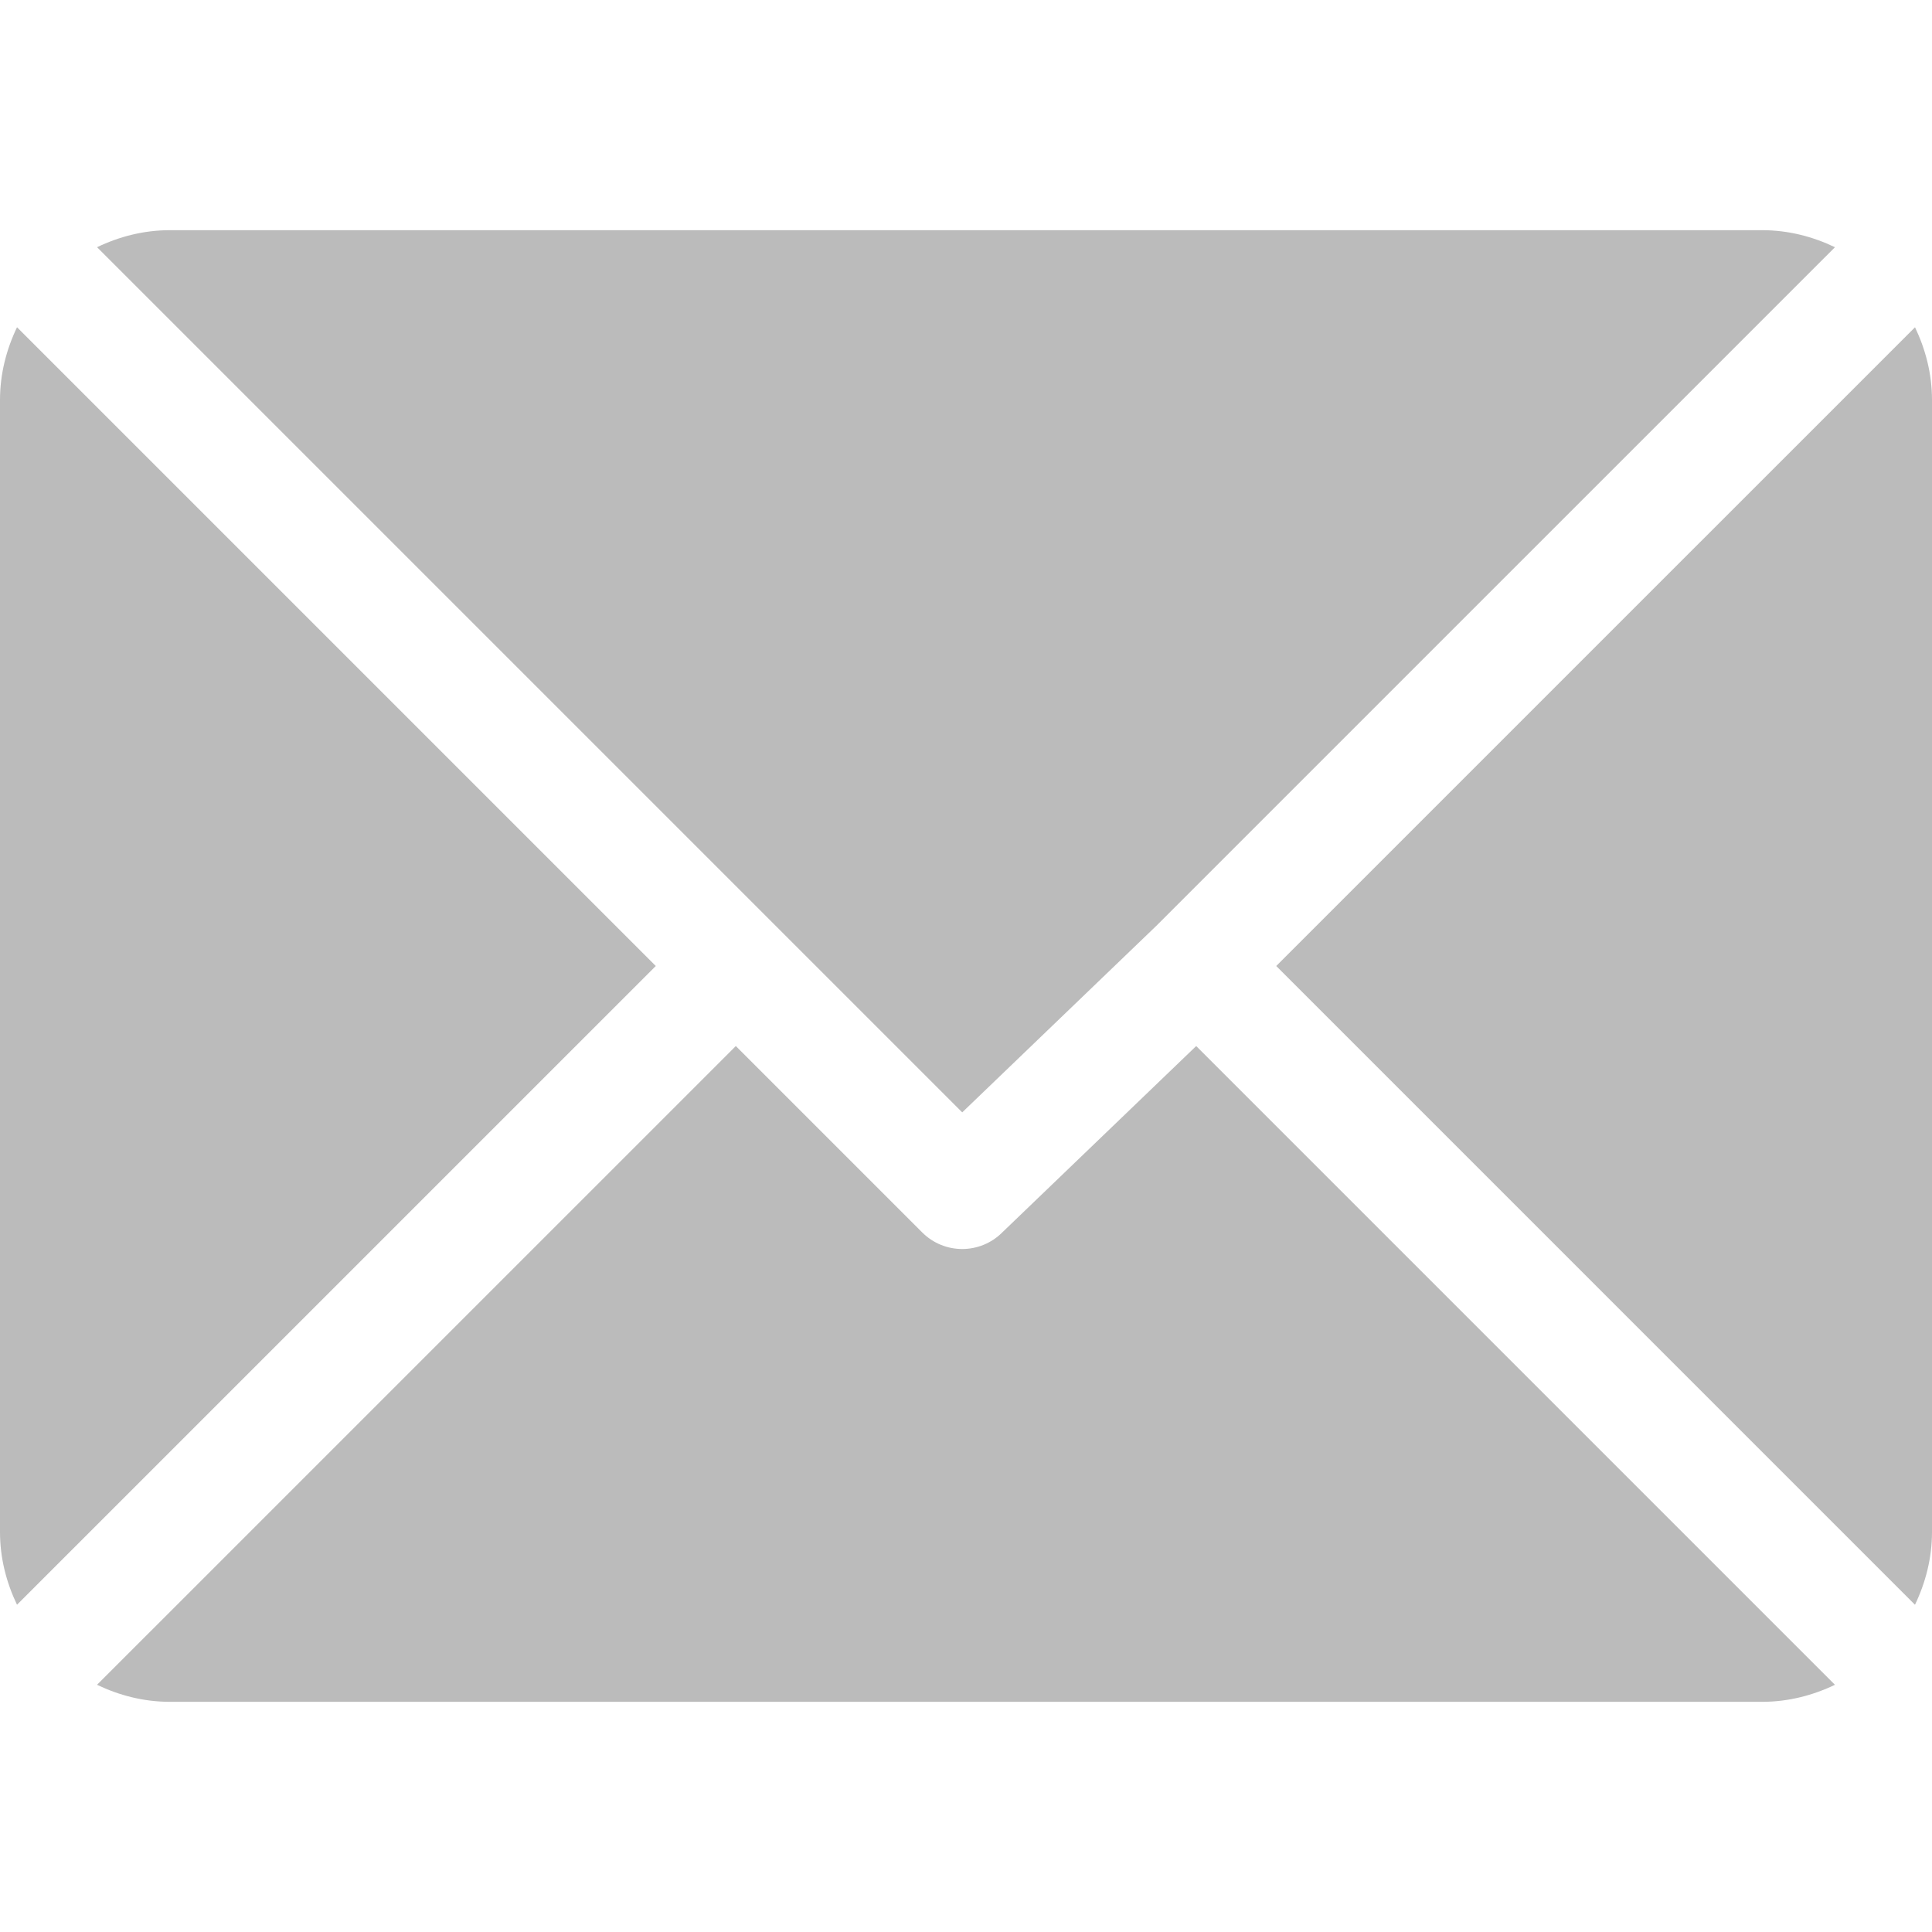
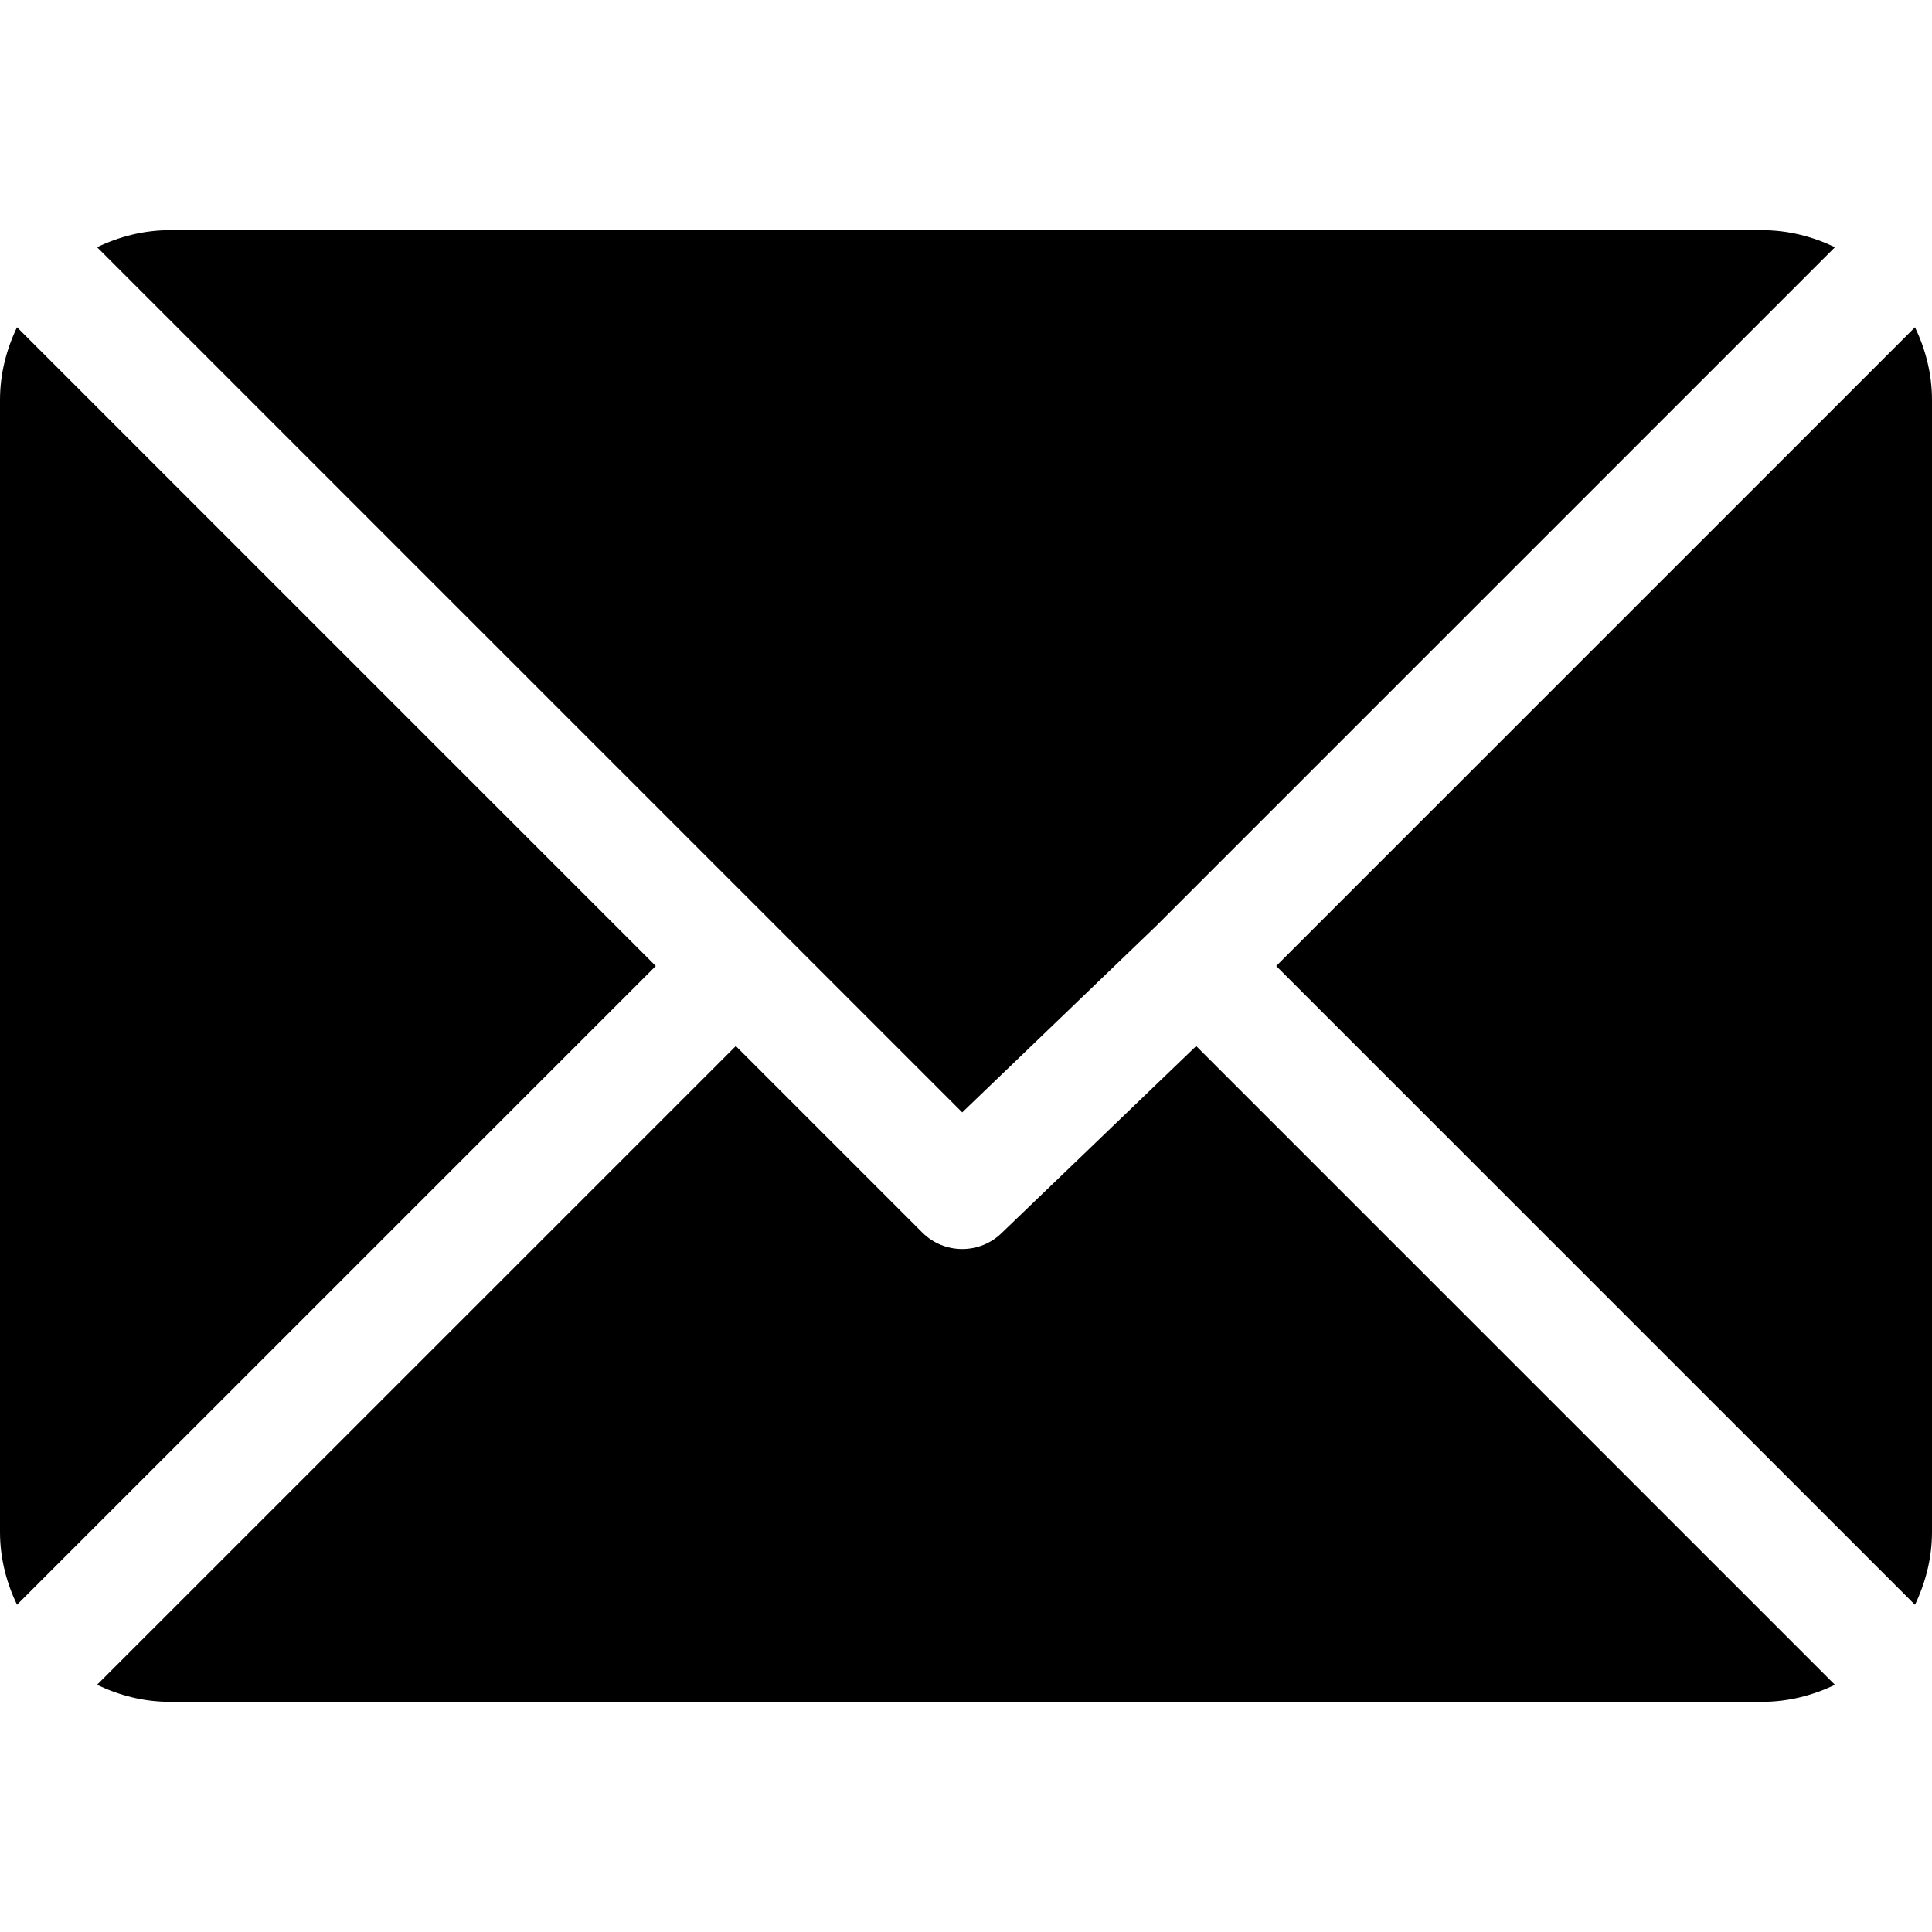
<svg xmlns="http://www.w3.org/2000/svg" version="1.1" id="Capa_1" x="0px" y="0px" viewBox="0 0 512 512" style="enable-background:new 0 0 512 512;" xml:space="preserve">
  <g>
    <g>
-       <path style="fill:#BBBBBB" d="M467,61H45c-6.927,0-13.412,1.703-19.279,4.51L255,294.789l51.389-49.387c0,0,0.004-0.005,0.005-0.007    c0.001-0.002,0.005-0.004,0.005-0.004L486.286,65.514C480.418,62.705,473.929,61,467,61z" />
+       <path style="fill:#000000" d="M467,61H45c-6.927,0-13.412,1.703-19.279,4.51L255,294.789l51.389-49.387c0,0,0.004-0.005,0.005-0.007    c0.001-0.002,0.005-0.004,0.005-0.004L486.286,65.514C480.418,62.705,473.929,61,467,61z" />
    </g>
  </g>
  <g>
    <g>
-       <path style="fill:#BBBBBB" d="M507.496,86.728L338.213,256.002L507.49,425.279c2.807-5.867,4.51-12.352,4.51-19.279V106    C512,99.077,510.301,92.593,507.496,86.728z" />
+       <path style="fill:#000000" d="M507.496,86.728L338.213,256.002L507.49,425.279c2.807-5.867,4.51-12.352,4.51-19.279V106    C512,99.077,510.301,92.593,507.496,86.728z" />
    </g>
  </g>
  <g>
    <g>
-       <path style="fill:#BBBBBB" d="M4.51,86.721C1.703,92.588,0,99.073,0,106v300c0,6.923,1.701,13.409,4.506,19.274L173.789,256L4.51,86.721z" />
+       <path style="fill:#000000" d="M4.51,86.721C1.703,92.588,0,99.073,0,106v300c0,6.923,1.701,13.409,4.506,19.274L173.789,256L4.51,86.721z" />
    </g>
  </g>
  <g>
    <g>
-       <path style="fill:#BBBBBB" d="M317.002,277.213l-51.396,49.393c-2.93,2.93-6.768,4.395-10.605,4.395s-7.676-1.465-10.605-4.395L195,277.211    L25.714,446.486C31.582,449.295,38.071,451,45,451h422c6.927,0,13.412-1.703,19.279-4.51L317.002,277.213z" />
+       <path style="fill:#000000" d="M317.002,277.213l-51.396,49.393c-2.93,2.93-6.768,4.395-10.605,4.395s-7.676-1.465-10.605-4.395L195,277.211    L25.714,446.486C31.582,449.295,38.071,451,45,451h422c6.927,0,13.412-1.703,19.279-4.51L317.002,277.213z" />
    </g>
  </g>
  <g>
</g>
  <g>
</g>
  <g>
</g>
  <g>
</g>
  <g>
</g>
  <g>
</g>
  <g>
</g>
  <g>
</g>
  <g>
</g>
  <g>
</g>
  <g>
</g>
  <g>
</g>
  <g>
</g>
  <g>
</g>
  <g>
</g>
</svg>
